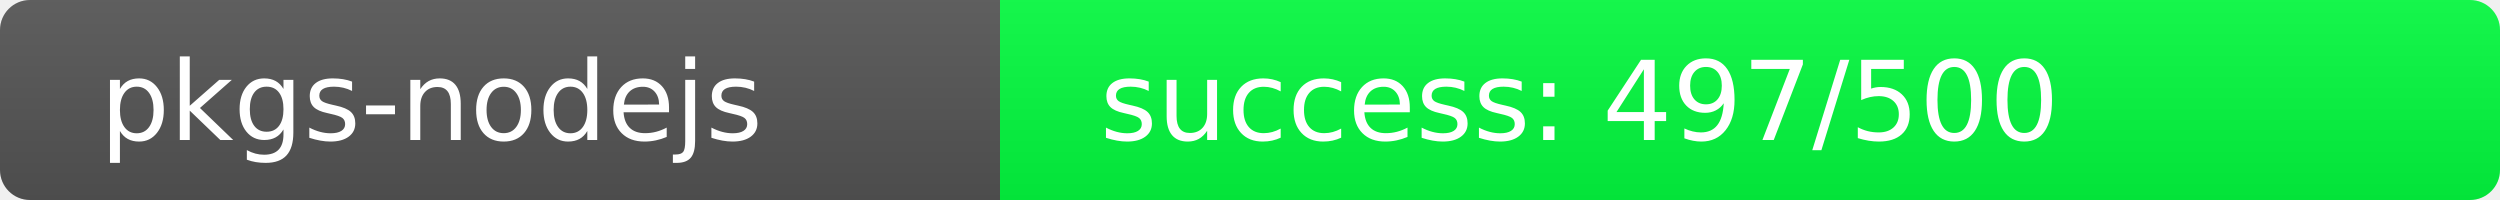
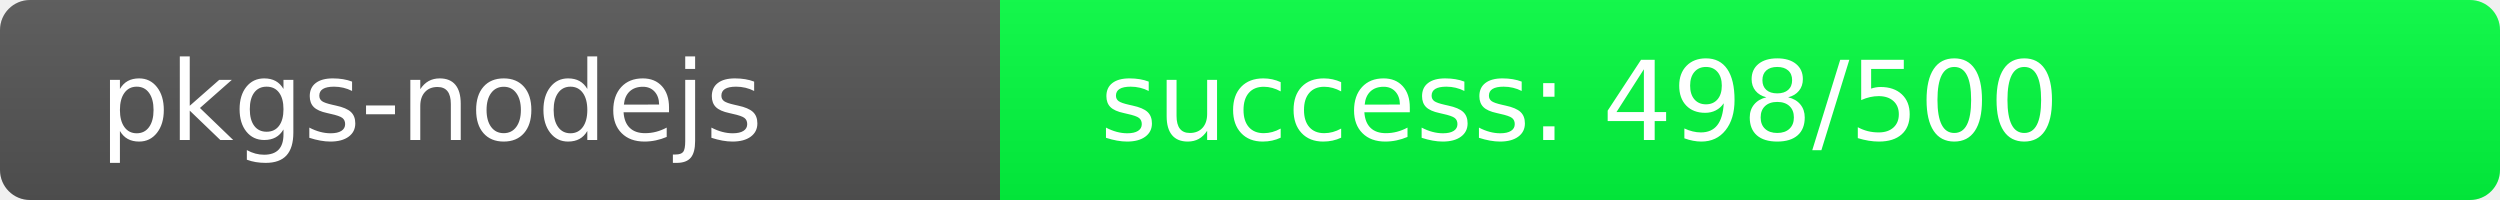
<svg xmlns="http://www.w3.org/2000/svg" width="250" height="20" role="img">
  <linearGradient id="s" x2="0" y2="100%">
    <stop offset="0" stop-color="#bbb" stop-opacity=".1" />
    <stop offset="1" stop-opacity=".1" />
  </linearGradient>
  <clipPath id="r">
    <rect width="250" height="20" rx="3" fill="#fff" />
  </clipPath>
  <g clip-path="url(#r)">
    <rect width="100" height="20" fill="#555" />
-     <rect x="100" width="150" height="20" fill="rgb(3,253,64)" />
+     <rect x="100" width="150" height="20" fill="rgb(2,254,64)" />
    <rect width="250" height="20" fill="url(#s)" />
  </g>
  <g fill="#fff" text-anchor="start" font-family="Verdana,Geneva,DejaVu Sans,sans-serif" text-rendering="geometricPrecision" font-size="110">
    <text x="100" y="140" transform="scale(.1)" fill="#fff">pkgs-nodejs</text>
-     <text x="1100" y="140" transform="scale(.1)" fill="#fff">success: 497/500</text>
+     <text x="1100" y="140" transform="scale(.1)" fill="#fff">success: 498/500</text>
  </g>
</svg>
